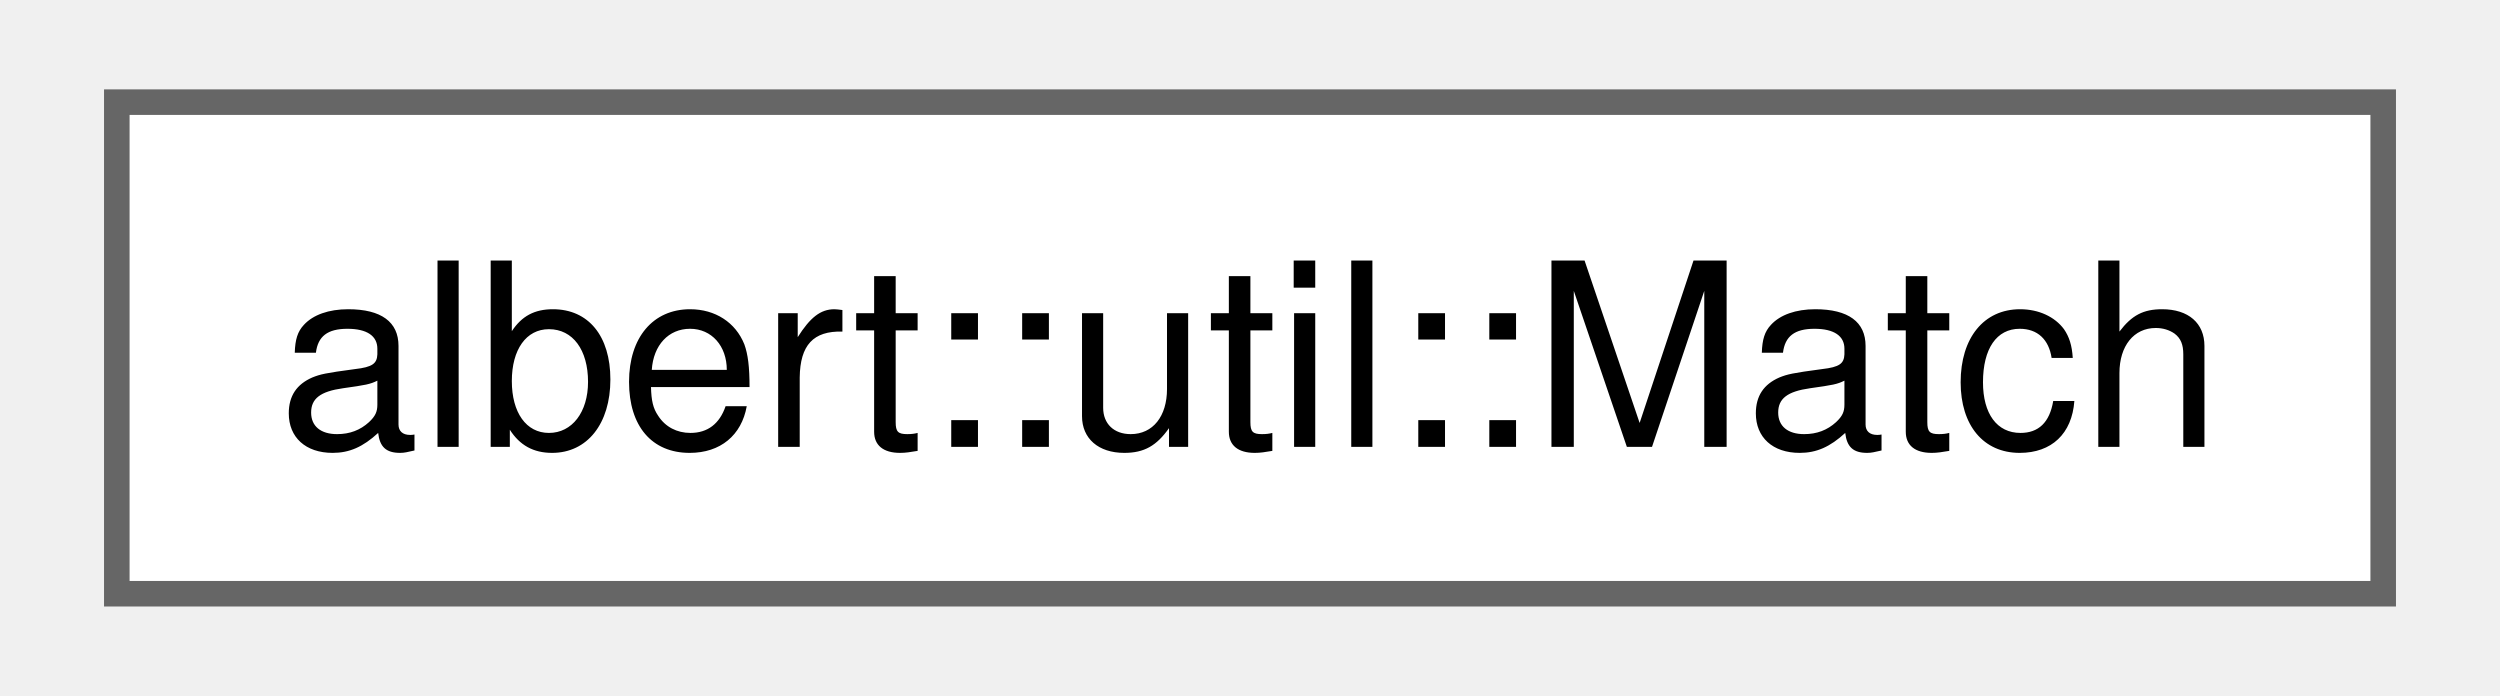
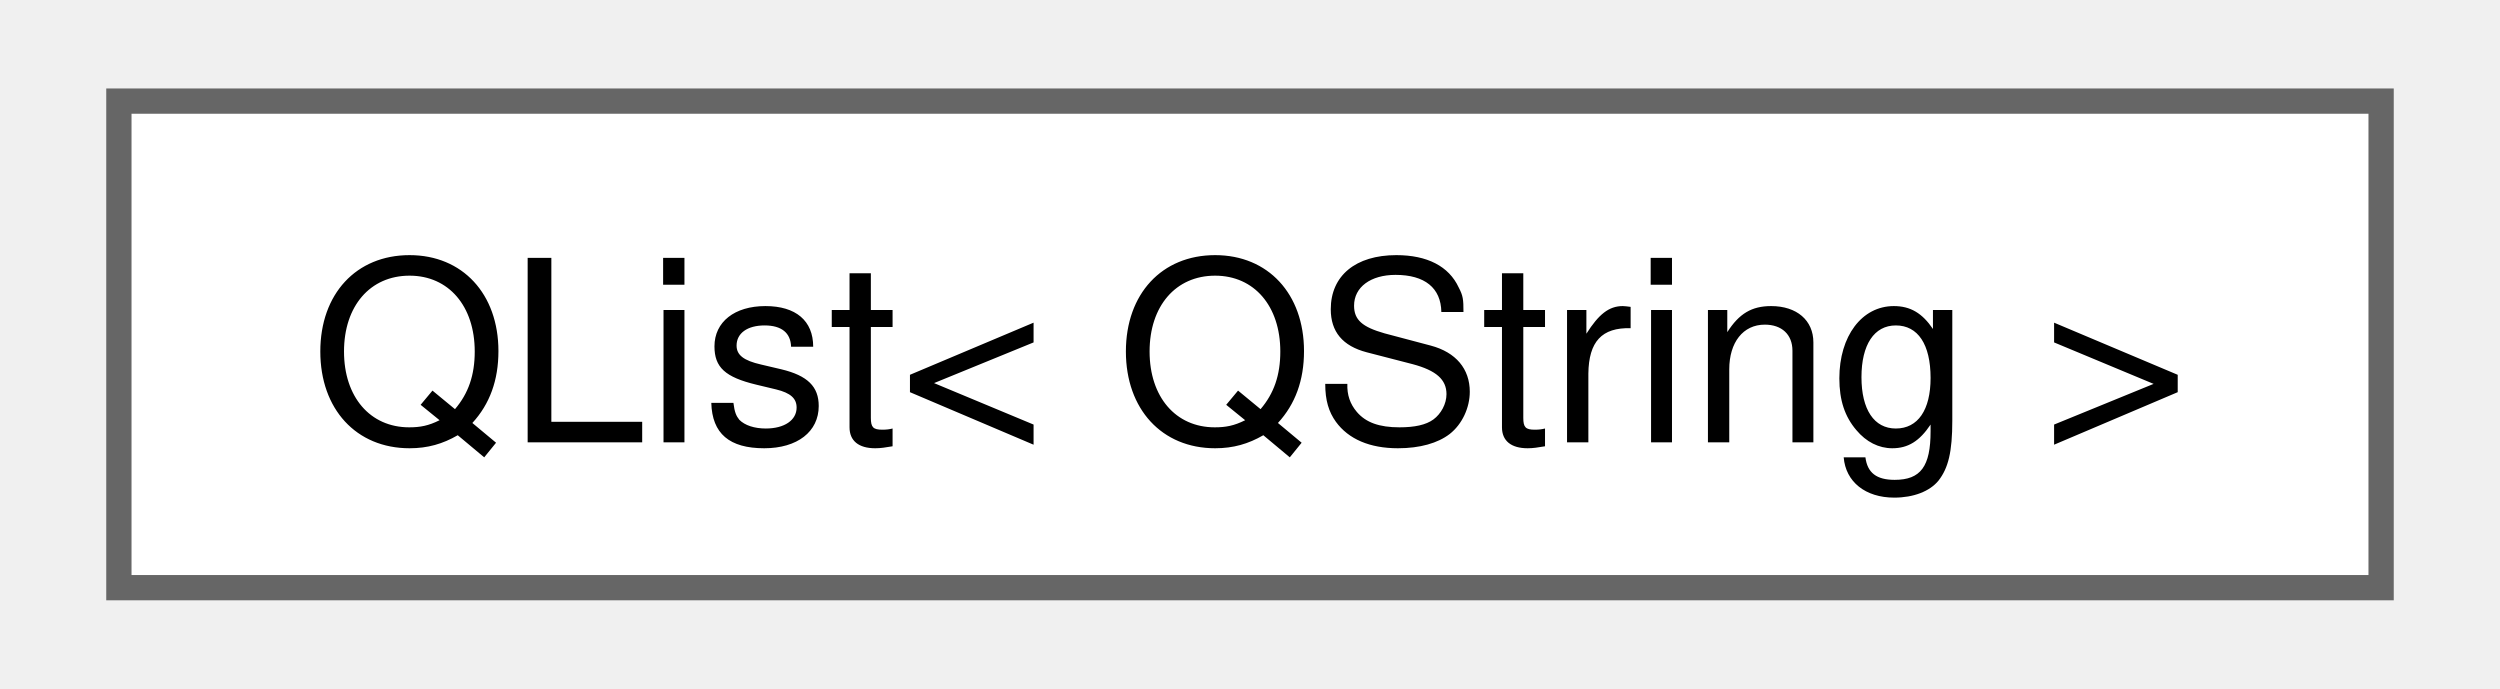
- <svg xmlns="http://www.w3.org/2000/svg" xmlns:xlink="http://www.w3.org/1999/xlink" width="97pt" height="27pt" viewBox="0.00 0.00 96.75 27.25">
+ <svg xmlns="http://www.w3.org/2000/svg" xmlns:xlink="http://www.w3.org/1999/xlink" width="98pt" height="27pt" viewBox="0.00 0.00 97.50 27.25">
  <g id="graph0" class="graph" transform="scale(1 1) rotate(0) translate(4 23.25)">
    <g id="Node000000" class="node">
      <g id="a_Node000000">
-         <a xlink:href="classalbert_1_1util_1_1Match.html" target="_top" xlink:title="Augmented match score.">
-           <polygon fill="white" stroke="#666666" points="88.75,-19.25 0,-19.25 0,0 88.75,0 88.75,-19.25" />
-           <text text-anchor="middle" x="44.38" y="-5.75" font-family="Helvetica,sans-Serif" font-size="10.00">albert::util::Match</text>
+         <a xlink:href="classQList.html" target="_top" xlink:title=" ">
+           <polygon fill="white" stroke="#666666" points="89.5,-19.25 0,-19.25 0,0 89.5,0 89.5,-19.25" />
+           <text text-anchor="middle" x="44.75" y="-5.75" font-family="Helvetica,sans-Serif" font-size="10.00">QList&lt; QString &gt;</text>
        </a>
      </g>
    </g>
  </g>
</svg>
